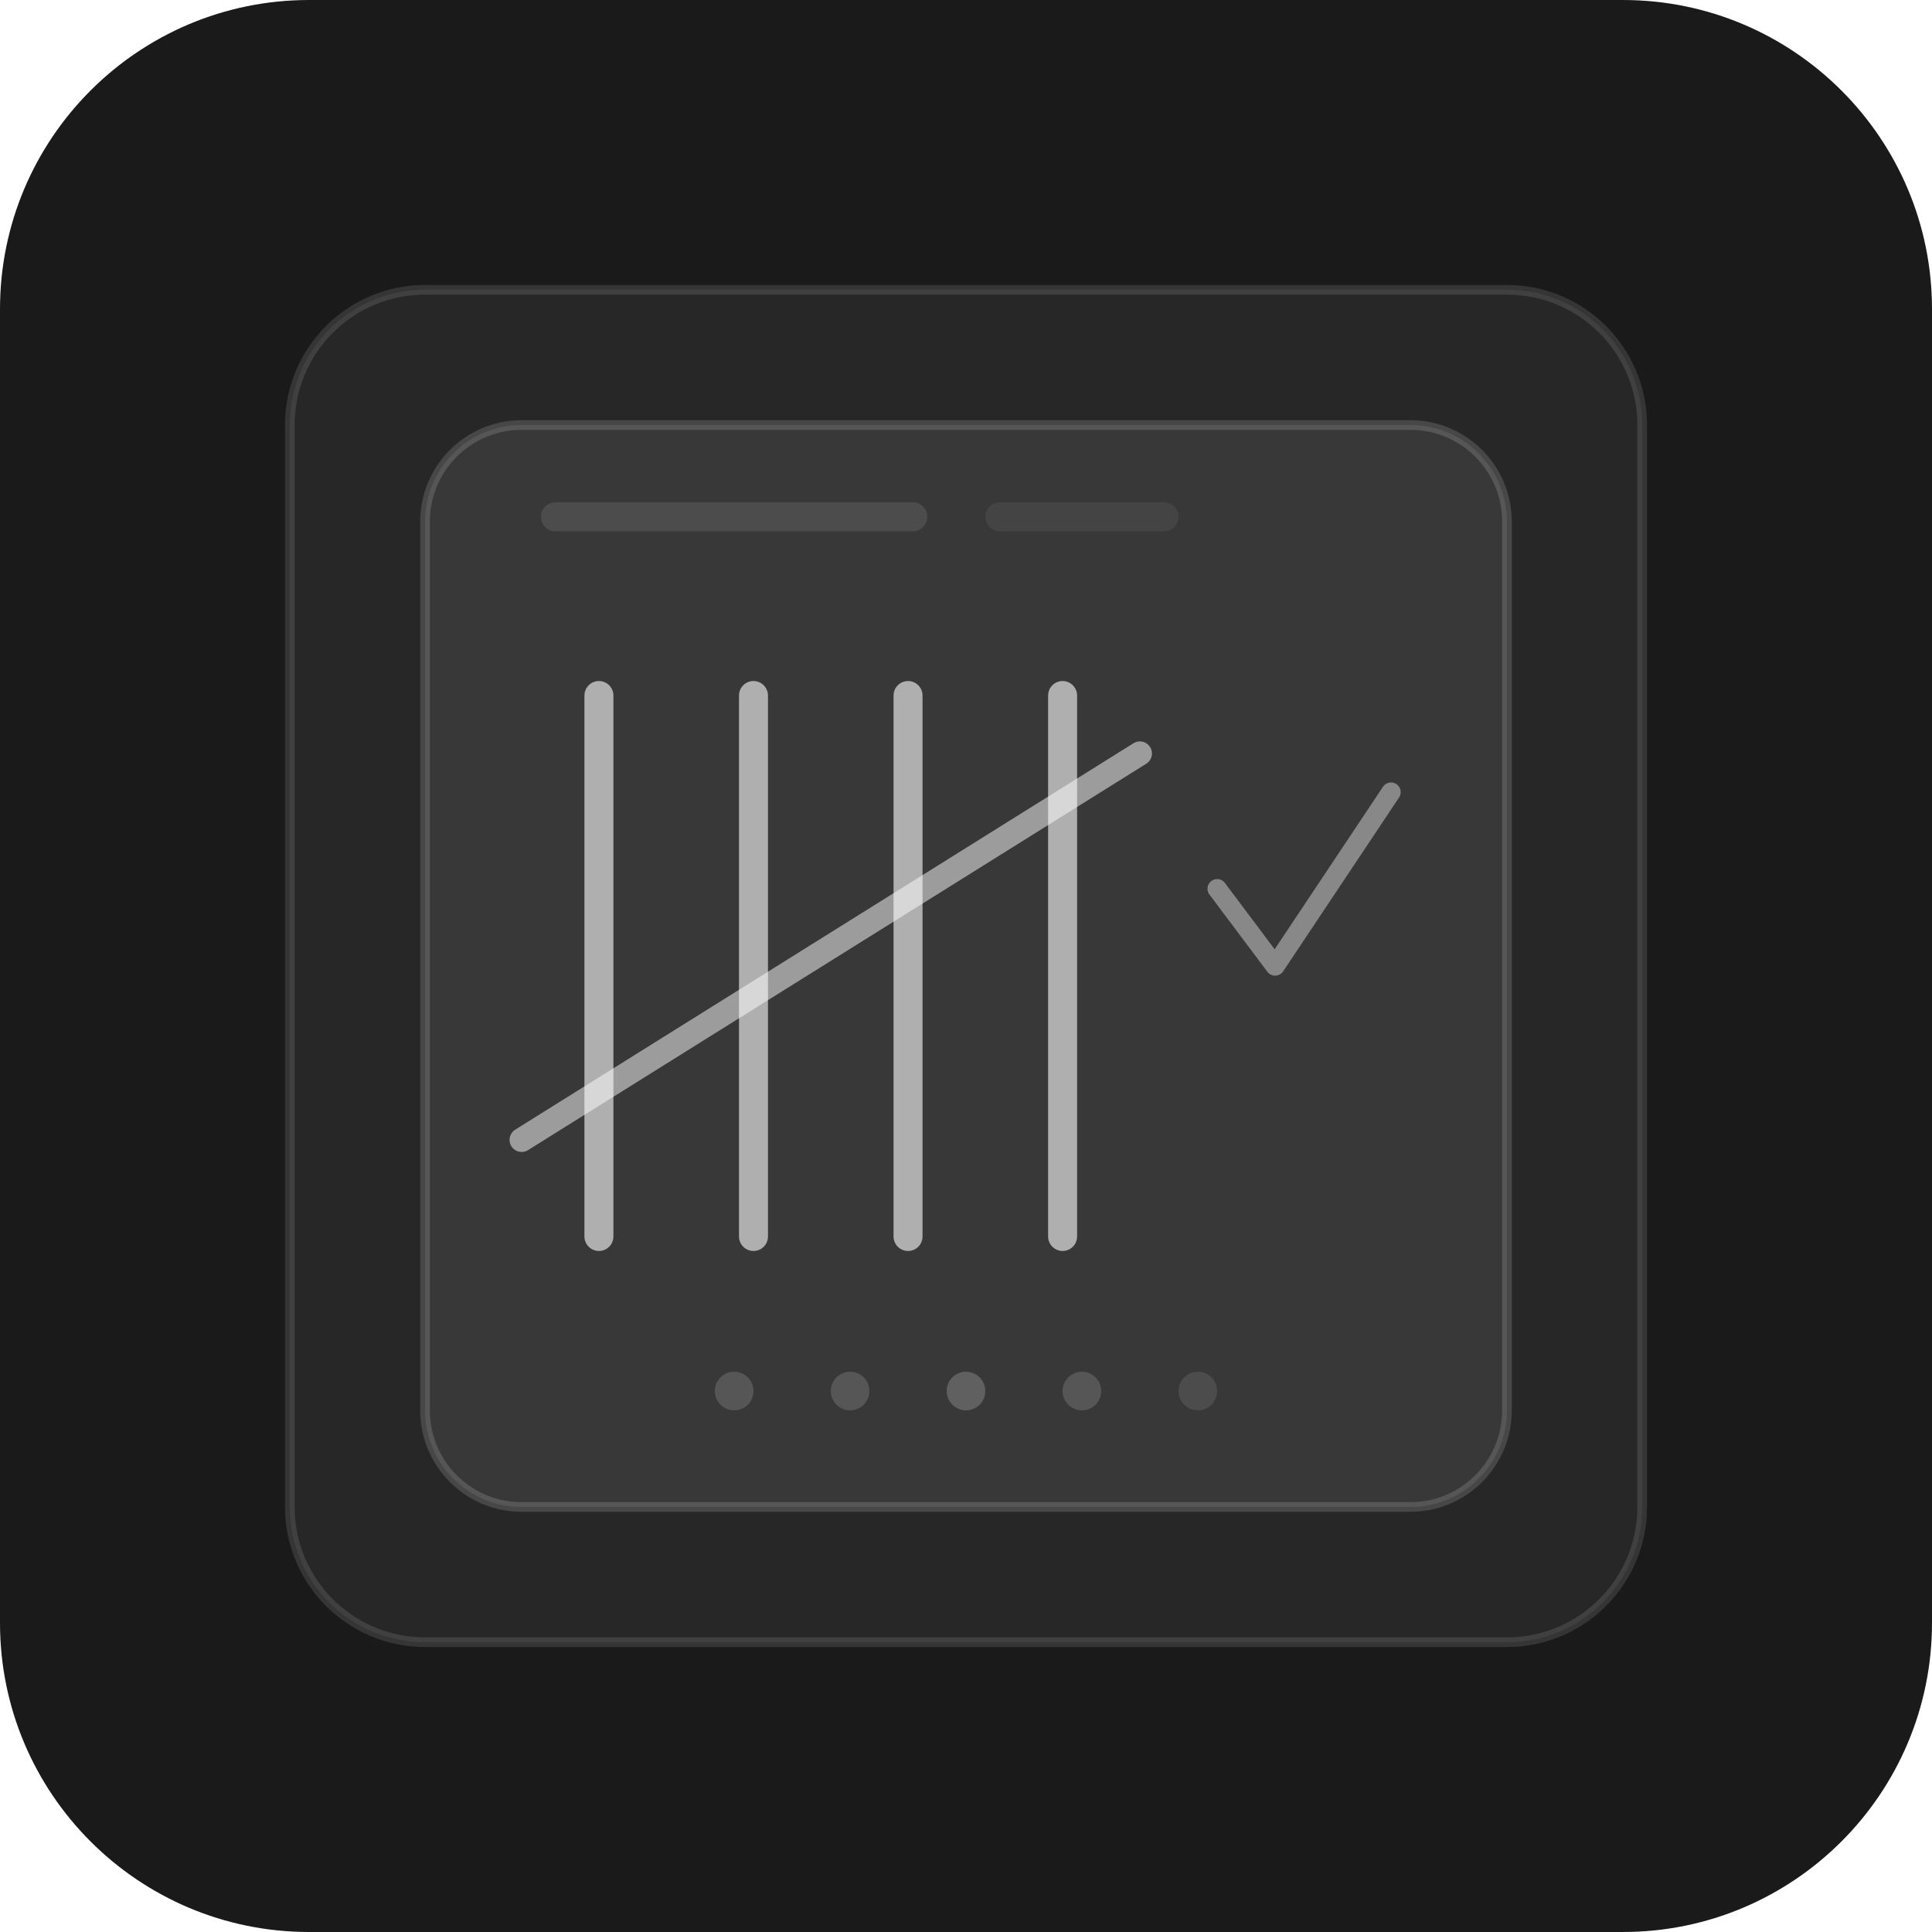
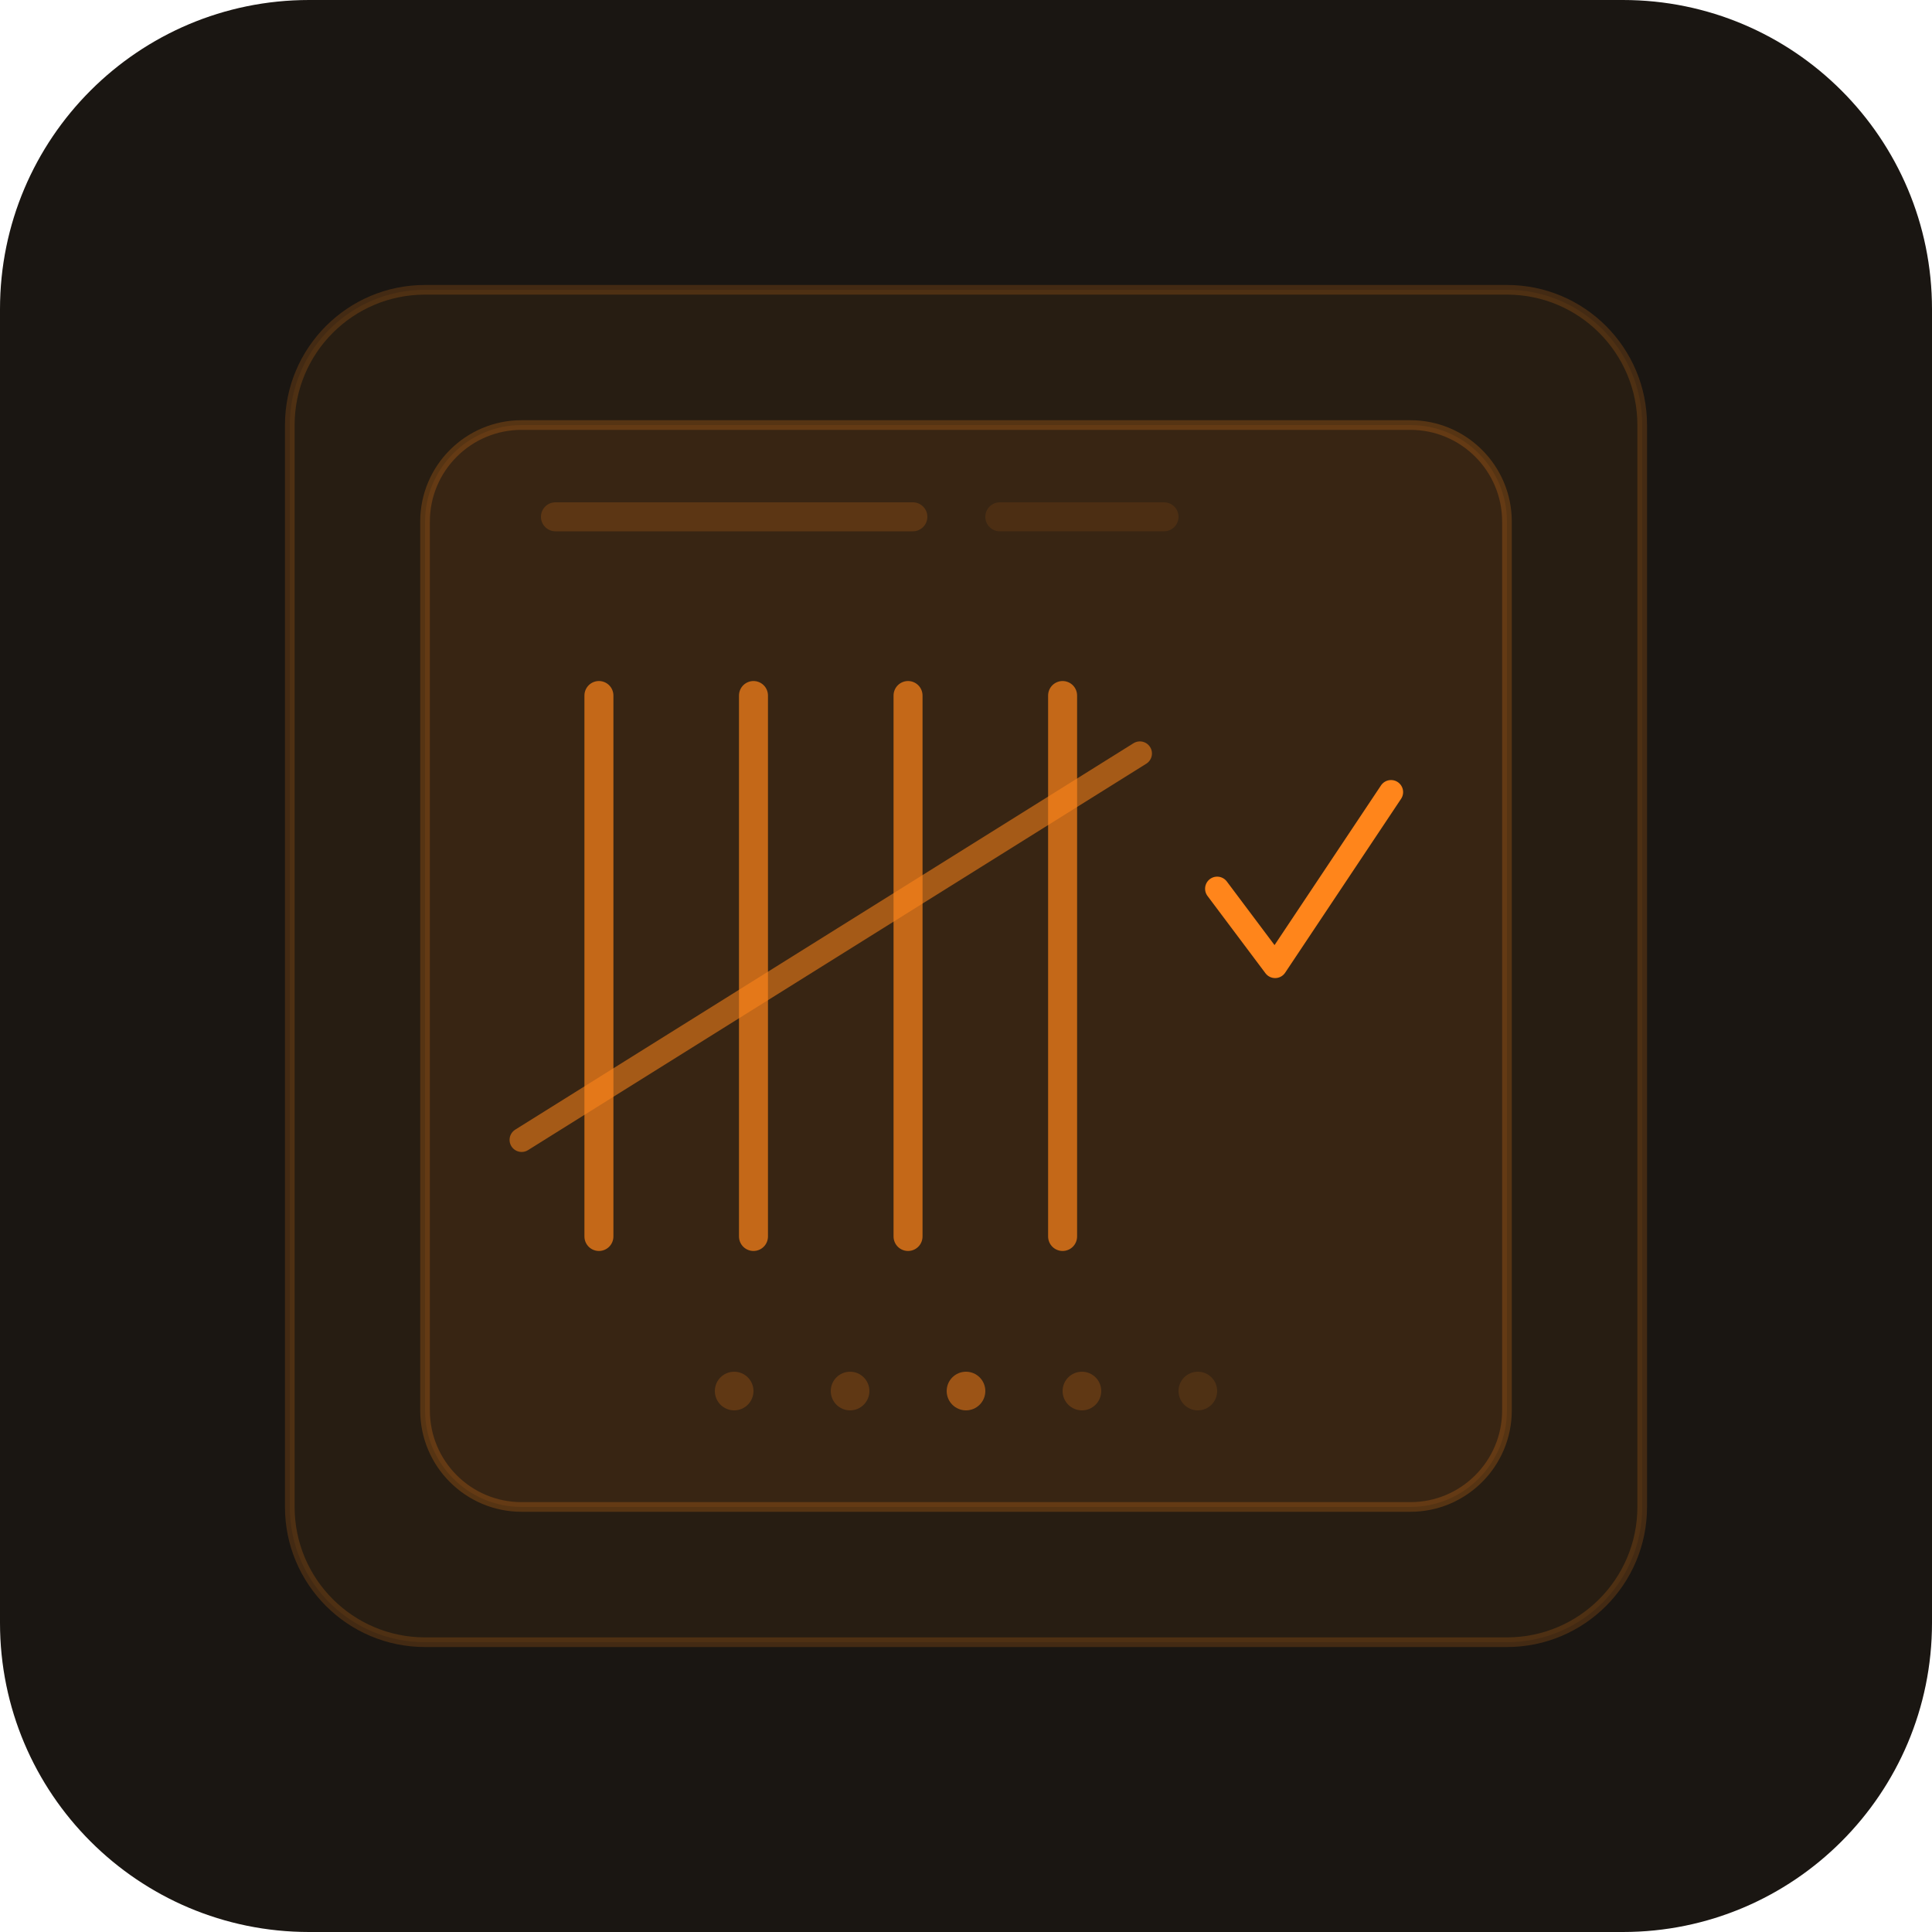
<svg xmlns="http://www.w3.org/2000/svg" width="200" height="200" viewBox="0 0 200 200">
-   <rect width="200" height="200" fill="#1a1a1a" rx="32" />
-   <rect x="30" y="30" width="140" height="140" rx="14" fill="rgba(255,255,255,0.06)" stroke="rgba(255,255,255,0.12)" stroke-width="1" />
-   <rect x="44" y="44" width="112" height="112" rx="10" fill="rgba(255,255,255,0.08)" stroke="rgba(255,255,255,0.15)" stroke-width="1" />
-   <line x1="62" y1="72" x2="62" y2="128" stroke="rgba(255,255,255,0.6)" stroke-width="3" stroke-linecap="round" />
-   <line x1="78" y1="72" x2="78" y2="128" stroke="rgba(255,255,255,0.6)" stroke-width="3" stroke-linecap="round" />
-   <line x1="94" y1="72" x2="94" y2="128" stroke="rgba(255,255,255,0.6)" stroke-width="3" stroke-linecap="round" />
-   <line x1="110" y1="72" x2="110" y2="128" stroke="rgba(255,255,255,0.6)" stroke-width="3" stroke-linecap="round" />
-   <line x1="54" y1="118" x2="118" y2="78" stroke="rgba(255,255,255,0.5)" stroke-width="2.5" stroke-linecap="round" />
-   <polyline points="126,92 132,100 144,82" fill="none" stroke="rgba(255,255,255,0.4)" stroke-width="2" stroke-linecap="round" stroke-linejoin="round" />
-   <rect x="56" y="52" width="40" height="3" rx="1.5" fill="rgba(255,255,255,0.1)" />
-   <rect x="102" y="52" width="20" height="3" rx="1.5" fill="rgba(255,255,255,0.06)" />
-   <circle cx="76" cy="144" r="2" fill="rgba(255,255,255,0.15)" />
-   <circle cx="88" cy="144" r="2" fill="rgba(255,255,255,0.15)" />
-   <circle cx="100" cy="144" r="2" fill="rgba(255,255,255,0.2)" />
-   <circle cx="112" cy="144" r="2" fill="rgba(255,255,255,0.15)" />
-   <circle cx="124" cy="144" r="2" fill="rgba(255,255,255,0.1)" />
+   <rect width="200" height="200" fill="#1a1612" rx="32" />
+   <rect x="30" y="30" width="140" height="140" rx="14" fill="rgba(255,133,27,0.06)" stroke="rgba(255,133,27,0.18)" stroke-width="1" />
+   <rect x="44" y="44" width="112" height="112" rx="10" fill="rgba(255,133,27,0.08)" stroke="rgba(255,133,27,0.22)" stroke-width="1" />
+   <line x1="62" y1="72" x2="62" y2="128" stroke="rgba(255,133,27,0.7)" stroke-width="3" stroke-linecap="round" />
+   <line x1="78" y1="72" x2="78" y2="128" stroke="rgba(255,133,27,0.7)" stroke-width="3" stroke-linecap="round" />
+   <line x1="94" y1="72" x2="94" y2="128" stroke="rgba(255,133,27,0.7)" stroke-width="3" stroke-linecap="round" />
+   <line x1="110" y1="72" x2="110" y2="128" stroke="rgba(255,133,27,0.7)" stroke-width="3" stroke-linecap="round" />
+   <line x1="54" y1="118" x2="118" y2="78" stroke="rgba(255,133,27,0.55)" stroke-width="2.5" stroke-linecap="round" />
+   <polyline points="126,92 132,100 144,82" fill="none" stroke="#FF851B" stroke-width="2.5" stroke-linecap="round" stroke-linejoin="round" />
+   <rect x="56" y="52" width="40" height="3" rx="1.5" fill="rgba(255,133,27,0.18)" />
+   <rect x="102" y="52" width="20" height="3" rx="1.5" fill="rgba(255,133,27,0.1)" />
+   <circle cx="76" cy="144" r="2" fill="rgba(255,133,27,0.2)" />
+   <circle cx="88" cy="144" r="2" fill="rgba(255,133,27,0.2)" />
+   <circle cx="100" cy="144" r="2" fill="#FF851B" fill-opacity="0.5" />
+   <circle cx="112" cy="144" r="2" fill="rgba(255,133,27,0.2)" />
+   <circle cx="124" cy="144" r="2" fill="rgba(255,133,27,0.12)" />
</svg>
